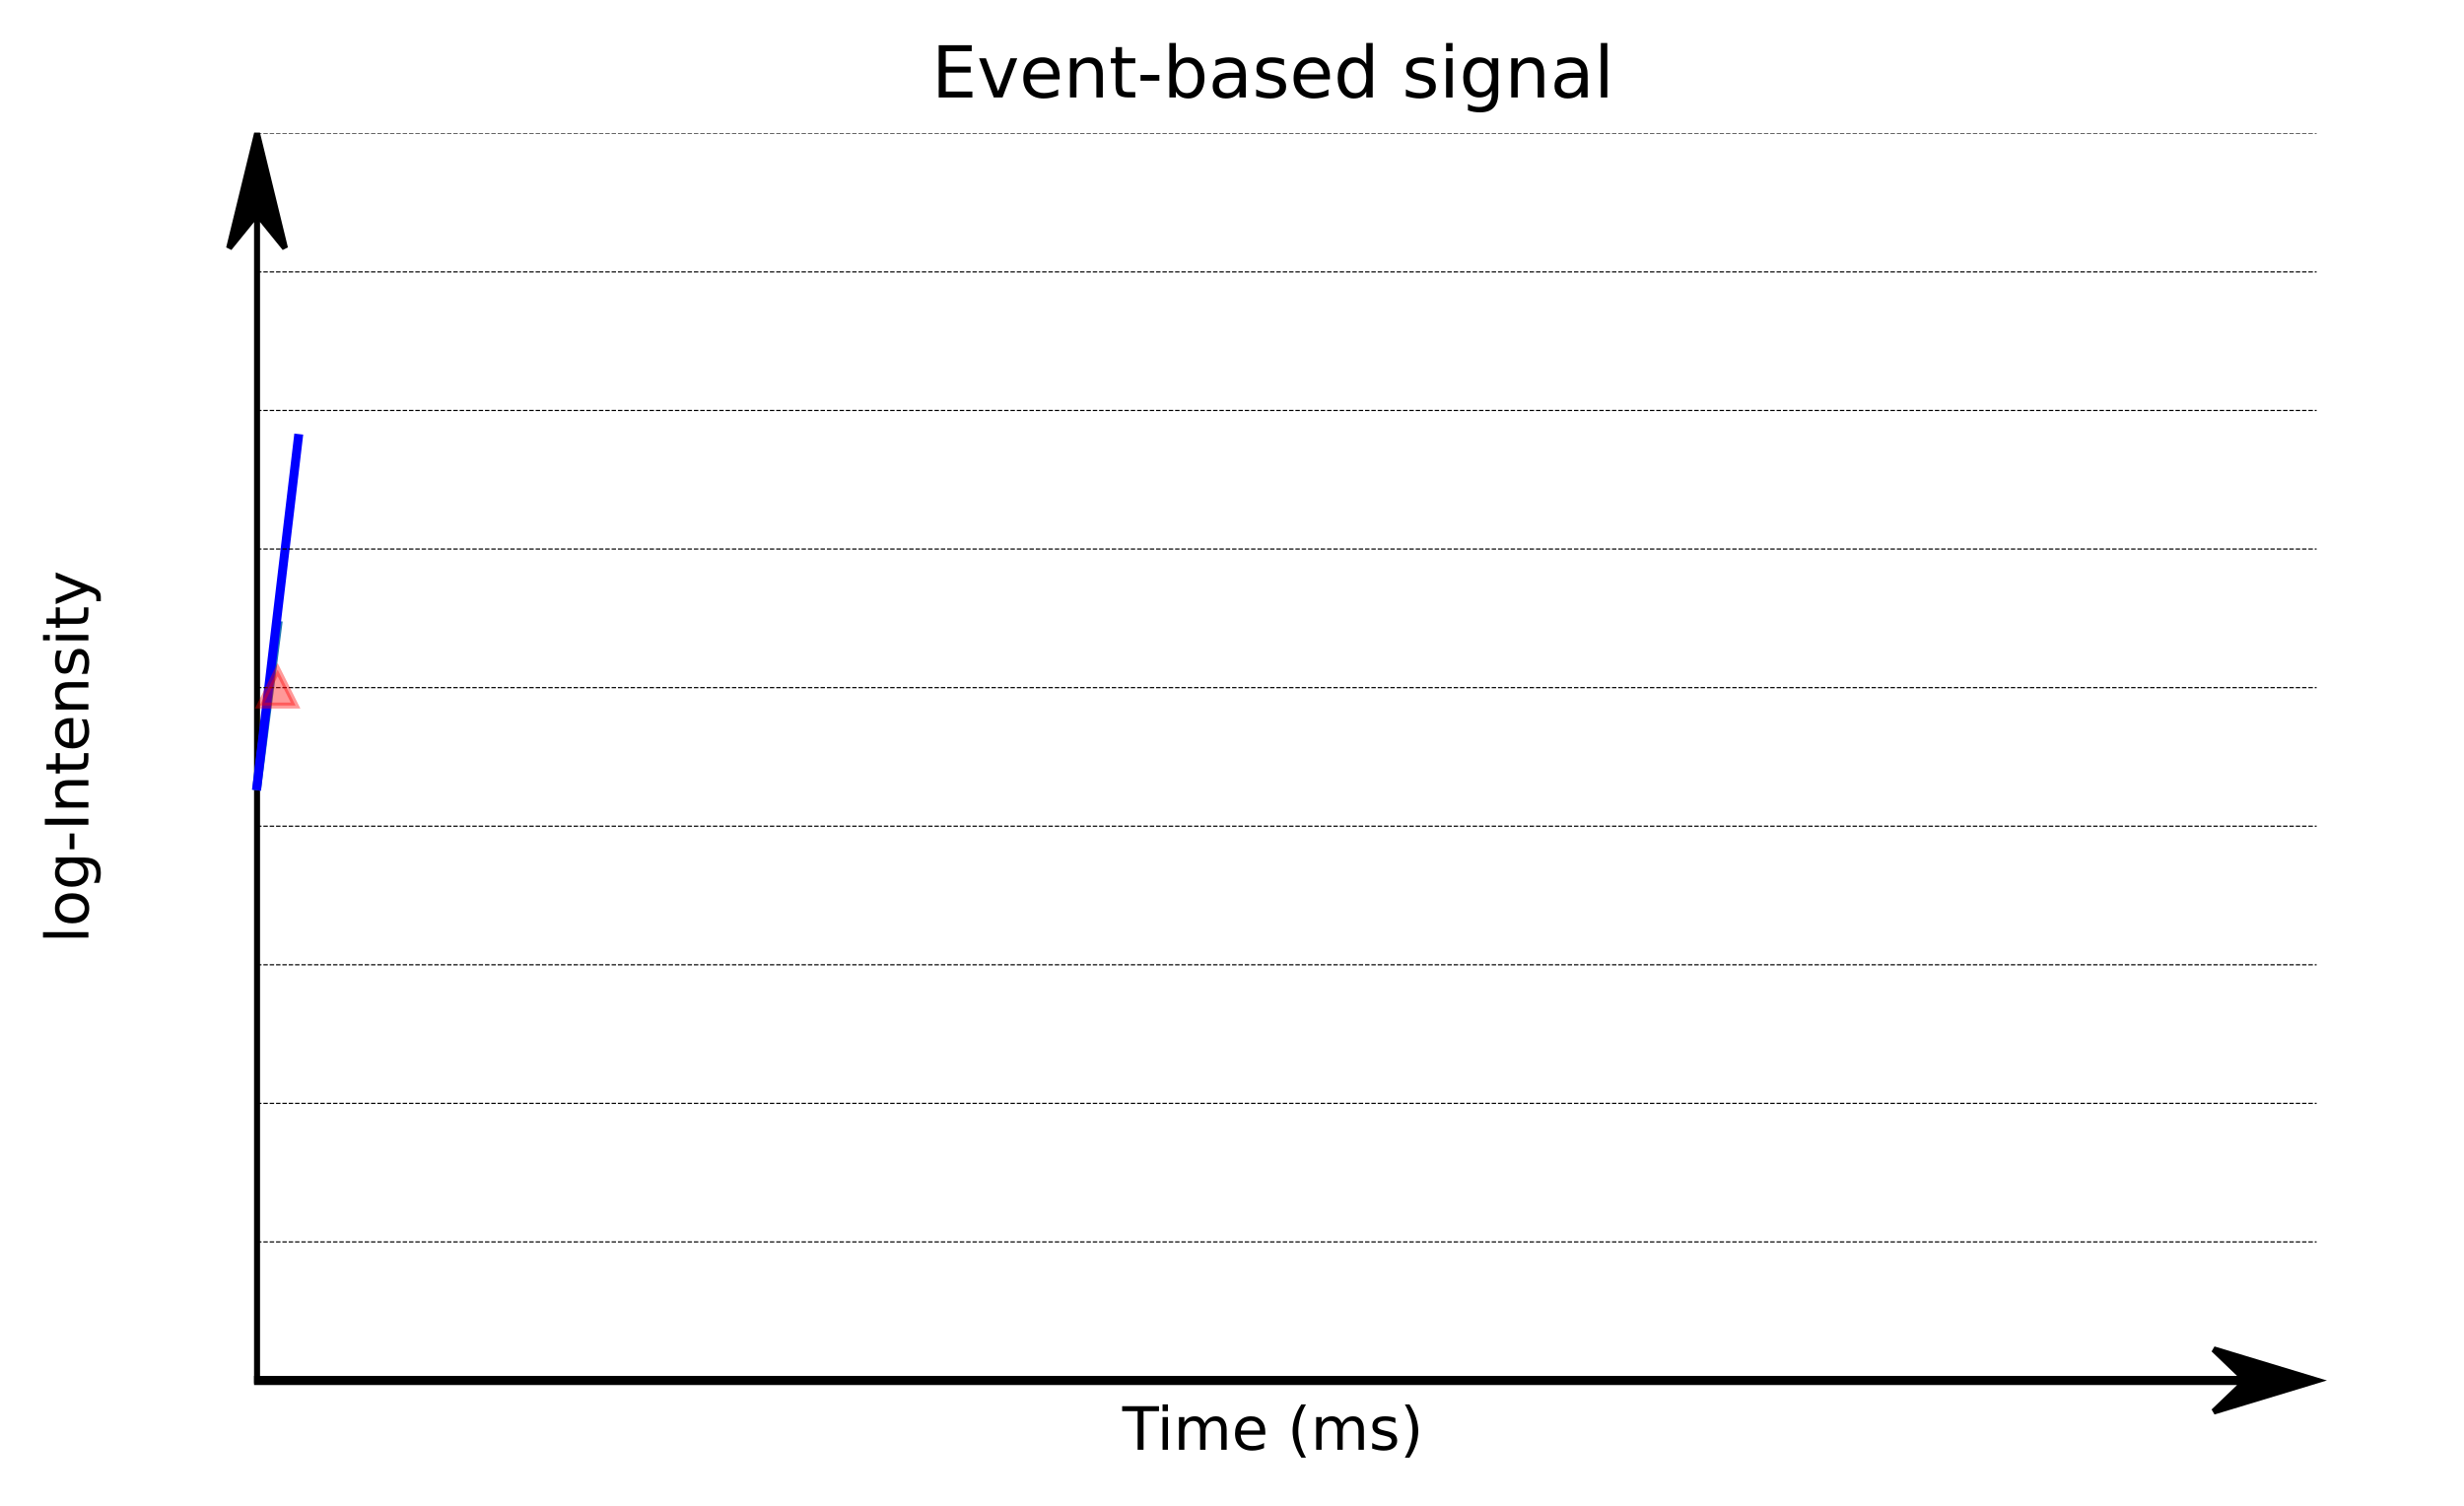
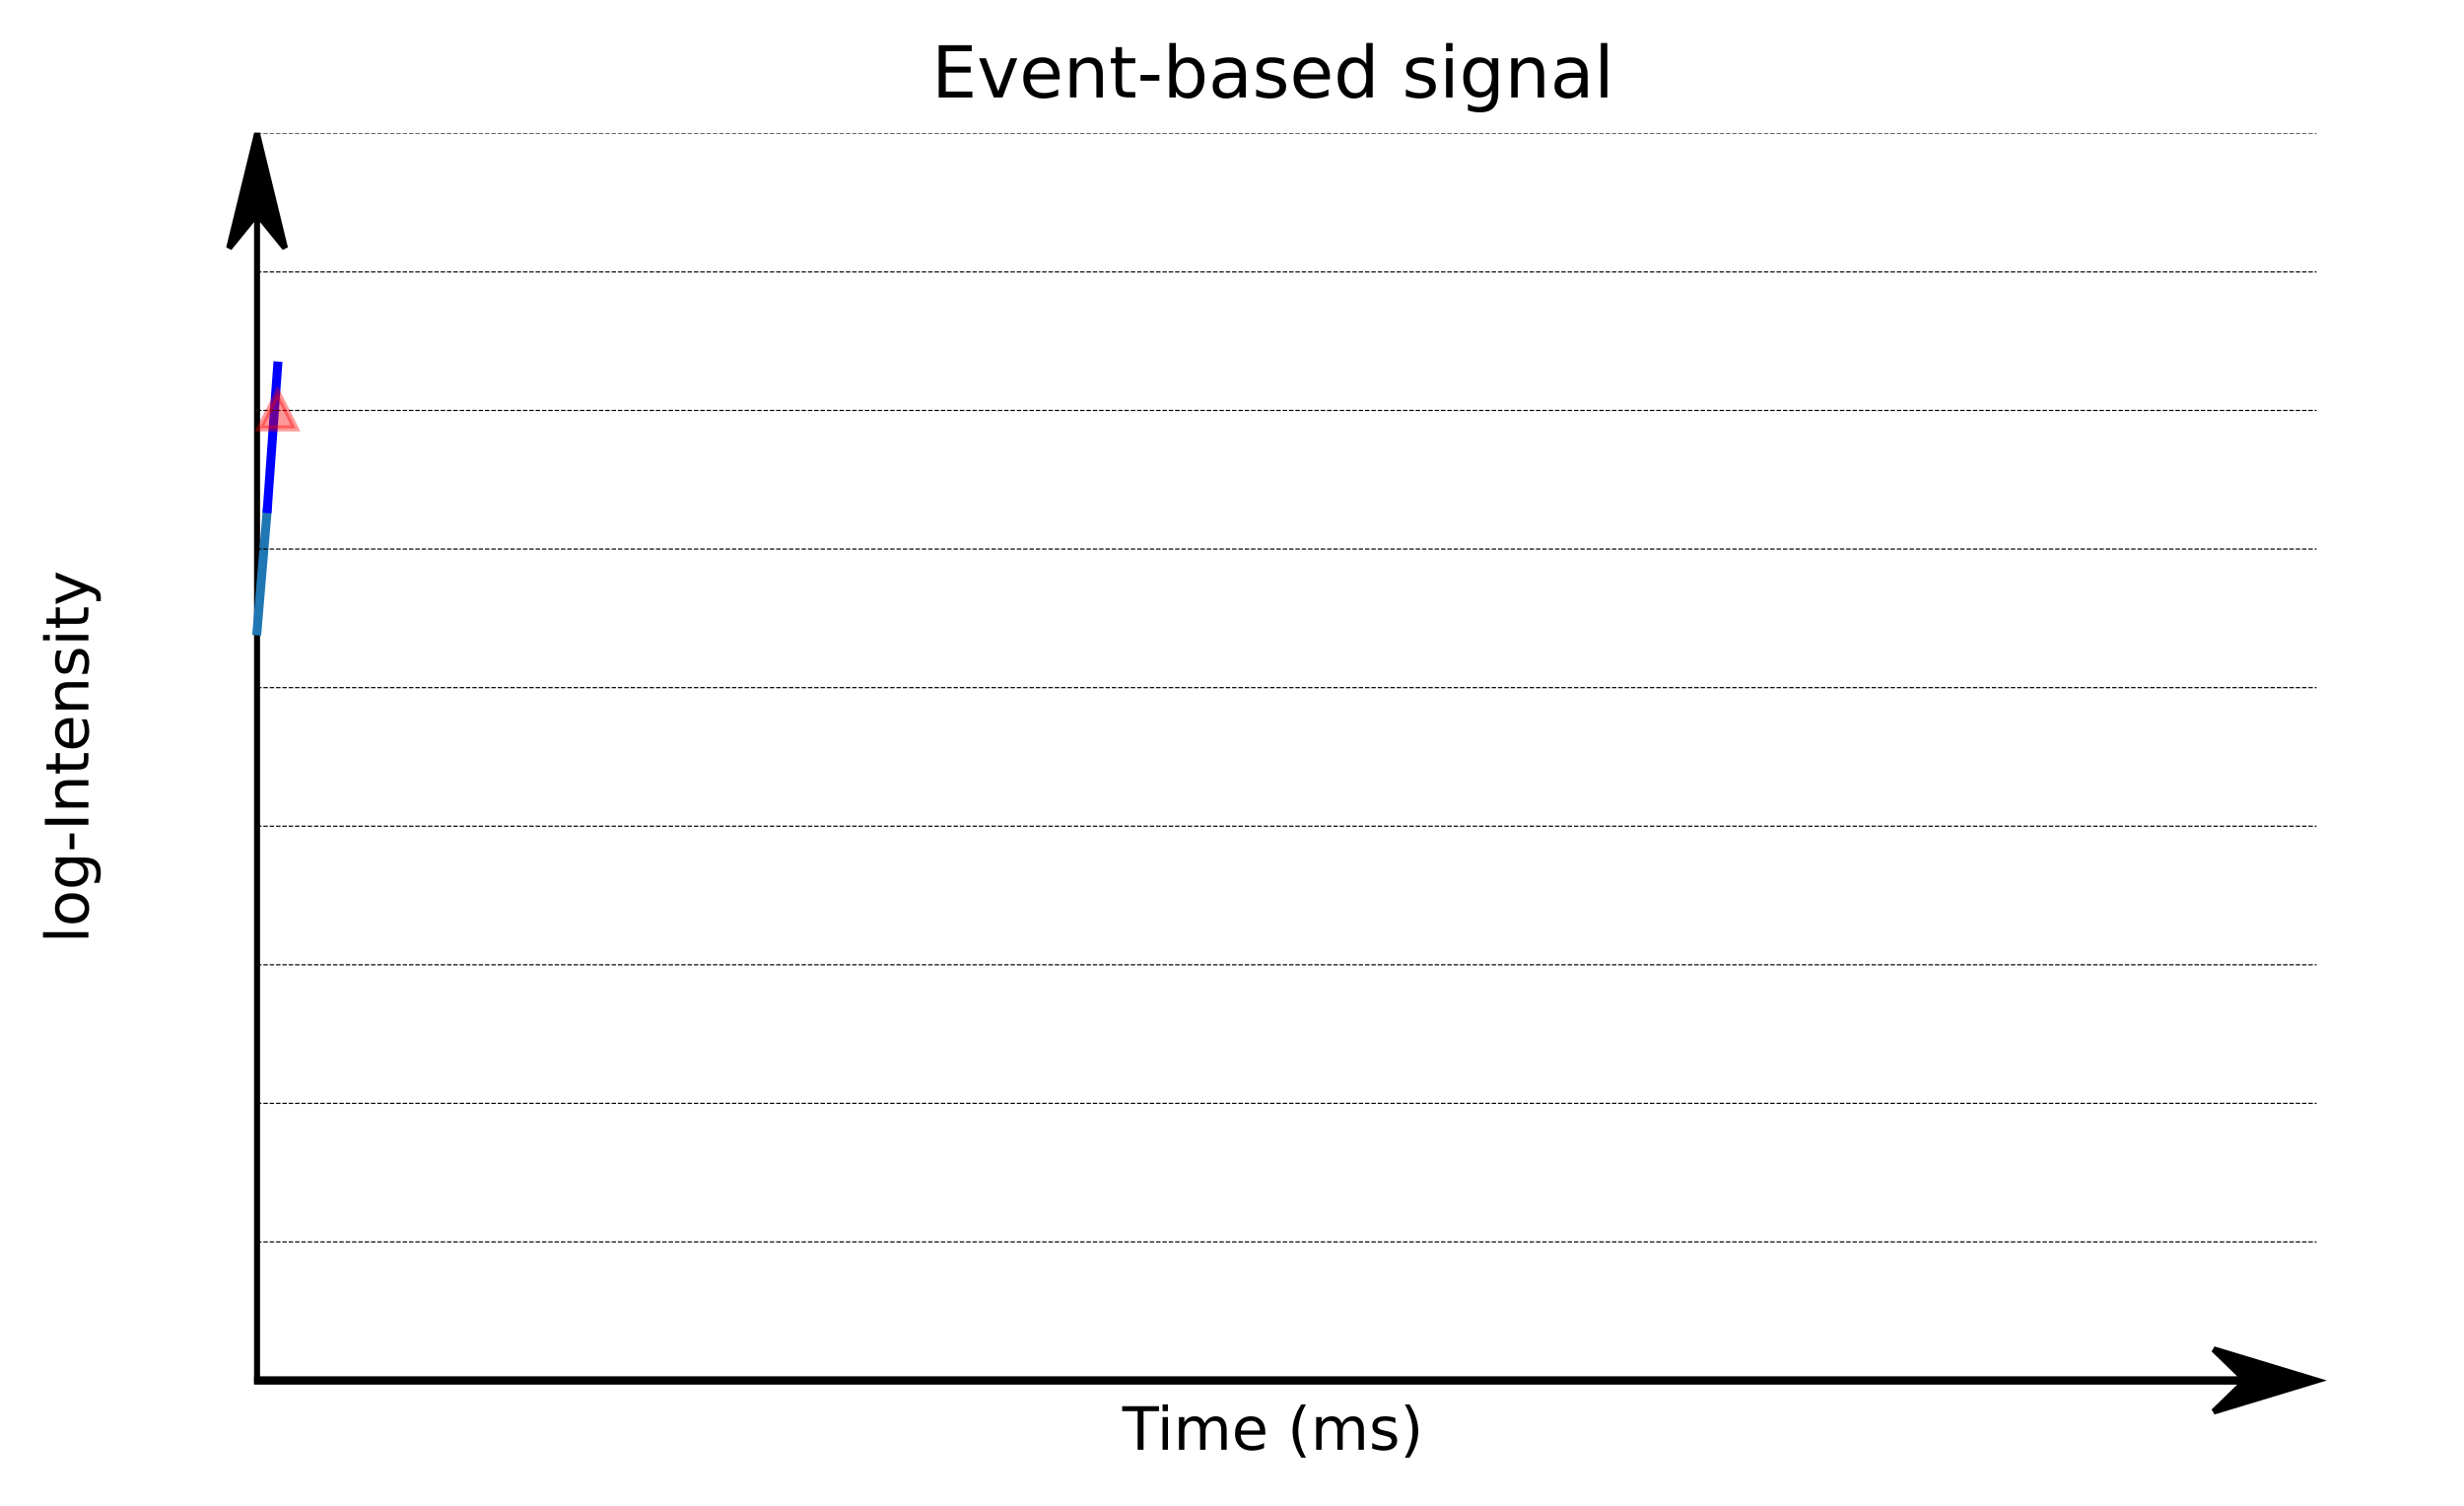
<svg xmlns="http://www.w3.org/2000/svg" xmlns:xlink="http://www.w3.org/1999/xlink" width="412.523pt" height="251.996pt" viewBox="0 0 412.523 251.996" version="1.1">
  <defs>
    <style type="text/css">*{stroke-linejoin: round; stroke-linecap: butt}</style>
  </defs>
  <g id="figure_1">
    <g id="patch_1">
      <path d="M 0 251.996  L 412.523 251.996  L 412.523 0  L 0 0  L 0 251.996  z " style="fill: none" />
    </g>
    <g id="axes_1">
      <g id="patch_2">
        <path d="M 20.878 231.118  L 405.323 231.118  L 405.323 22.318  L 20.878 22.318  L 20.878 231.118  z " style="fill: none" />
      </g>
      <g id="patch_3">
-         <path d="M 387.848 231.118  L 370.608 236.338  L 375.78 231.378  L 43.035 231.378  L 43.035 230.858  L 375.78 230.858  L 370.608 225.898  z " style="stroke: #000000; stroke-linejoin: miter" />
+         <path d="M 387.848 231.118  L 370.608 236.338  L 375.78 231.316  L 43.035 231.316  L 43.035 230.92  L 375.78 230.92  L 370.608 225.898  z " style="stroke: #000000; stroke-linejoin: miter" />
      </g>
      <g id="patch_4">
-         <path d="M 43.035 22.318  L 47.717 41.54  L 43.036 35.774  L 43.036 231.118  L 43.033 231.118  L 43.033 35.774  L 38.353 41.54  z " style="stroke: #000000; stroke-linejoin: miter" />
+         <path d="M 43.035 22.318  L 47.717 41.54  L 43.036 35.774  L 43.036 231.118  L 43.034 231.118  L 43.034 35.774  L 38.353 41.54  z " style="stroke: #000000; stroke-linejoin: miter" />
      </g>
      <g id="matplotlib.axis_1">
        <g id="text_1">
          <g transform="translate(187.9013 242.7166) scale(0.1 -0.1)">
            <defs>
              <path id="DejaVuSans-54" d="M -19 4666  L 3928 4666  L 3928 4134  L 2272 4134  L 2272 0  L 1638 0  L 1638 4134  L -19 4134  L -19 4666  z " transform="scale(0.015625)" />
              <path id="DejaVuSans-69" d="M 603 3500  L 1178 3500  L 1178 0  L 603 0  L 603 3500  z M 603 4863  L 1178 4863  L 1178 4134  L 603 4134  L 603 4863  z " transform="scale(0.015625)" />
              <path id="DejaVuSans-6d" d="M 3328 2828  Q 3544 3216 3844 3400  Q 4144 3584 4550 3584  Q 5097 3584 5394 3201  Q 5691 2819 5691 2113  L 5691 0  L 5113 0  L 5113 2094  Q 5113 2597 4934 2840  Q 4756 3084 4391 3084  Q 3944 3084 3684 2787  Q 3425 2491 3425 1978  L 3425 0  L 2847 0  L 2847 2094  Q 2847 2600 2669 2842  Q 2491 3084 2119 3084  Q 1678 3084 1418 2786  Q 1159 2488 1159 1978  L 1159 0  L 581 0  L 581 3500  L 1159 3500  L 1159 2956  Q 1356 3278 1631 3431  Q 1906 3584 2284 3584  Q 2666 3584 2933 3390  Q 3200 3197 3328 2828  z " transform="scale(0.015625)" />
              <path id="DejaVuSans-65" d="M 3597 1894  L 3597 1613  L 953 1613  Q 991 1019 1311 708  Q 1631 397 2203 397  Q 2534 397 2845 478  Q 3156 559 3463 722  L 3463 178  Q 3153 47 2828 -22  Q 2503 -91 2169 -91  Q 1331 -91 842 396  Q 353 884 353 1716  Q 353 2575 817 3079  Q 1281 3584 2069 3584  Q 2775 3584 3186 3129  Q 3597 2675 3597 1894  z M 3022 2063  Q 3016 2534 2758 2815  Q 2500 3097 2075 3097  Q 1594 3097 1305 2825  Q 1016 2553 972 2059  L 3022 2063  z " transform="scale(0.015625)" />
              <path id="DejaVuSans-20" transform="scale(0.015625)" />
              <path id="DejaVuSans-28" d="M 1984 4856  Q 1566 4138 1362 3434  Q 1159 2731 1159 2009  Q 1159 1288 1364 580  Q 1569 -128 1984 -844  L 1484 -844  Q 1016 -109 783 600  Q 550 1309 550 2009  Q 550 2706 781 3412  Q 1013 4119 1484 4856  L 1984 4856  z " transform="scale(0.015625)" />
              <path id="DejaVuSans-73" d="M 2834 3397  L 2834 2853  Q 2591 2978 2328 3040  Q 2066 3103 1784 3103  Q 1356 3103 1142 2972  Q 928 2841 928 2578  Q 928 2378 1081 2264  Q 1234 2150 1697 2047  L 1894 2003  Q 2506 1872 2764 1633  Q 3022 1394 3022 966  Q 3022 478 2636 193  Q 2250 -91 1575 -91  Q 1294 -91 989 -36  Q 684 19 347 128  L 347 722  Q 666 556 975 473  Q 1284 391 1588 391  Q 1994 391 2212 530  Q 2431 669 2431 922  Q 2431 1156 2273 1281  Q 2116 1406 1581 1522  L 1381 1569  Q 847 1681 609 1914  Q 372 2147 372 2553  Q 372 3047 722 3315  Q 1072 3584 1716 3584  Q 2034 3584 2315 3537  Q 2597 3491 2834 3397  z " transform="scale(0.015625)" />
              <path id="DejaVuSans-29" d="M 513 4856  L 1013 4856  Q 1481 4119 1714 3412  Q 1947 2706 1947 2009  Q 1947 1309 1714 600  Q 1481 -109 1013 -844  L 513 -844  Q 928 -128 1133 580  Q 1338 1288 1338 2009  Q 1338 2731 1133 3434  Q 928 4138 513 4856  z " transform="scale(0.015625)" />
            </defs>
            <use xlink:href="#DejaVuSans-54" />
            <use xlink:href="#DejaVuSans-69" x="57.959" />
            <use xlink:href="#DejaVuSans-6d" x="85.742" />
            <use xlink:href="#DejaVuSans-65" x="183.154" />
            <use xlink:href="#DejaVuSans-20" x="244.678" />
            <use xlink:href="#DejaVuSans-28" x="276.465" />
            <use xlink:href="#DejaVuSans-6d" x="315.479" />
            <use xlink:href="#DejaVuSans-73" x="412.891" />
            <use xlink:href="#DejaVuSans-29" x="464.99" />
          </g>
        </g>
      </g>
      <g id="matplotlib.axis_2">
        <g id="text_2">
          <g transform="translate(14.79844 157.9072) rotate(-90) scale(0.1 -0.1)">
            <defs>
              <path id="DejaVuSans-6c" d="M 603 4863  L 1178 4863  L 1178 0  L 603 0  L 603 4863  z " transform="scale(0.015625)" />
              <path id="DejaVuSans-6f" d="M 1959 3097  Q 1497 3097 1228 2736  Q 959 2375 959 1747  Q 959 1119 1226 758  Q 1494 397 1959 397  Q 2419 397 2687 759  Q 2956 1122 2956 1747  Q 2956 2369 2687 2733  Q 2419 3097 1959 3097  z M 1959 3584  Q 2709 3584 3137 3096  Q 3566 2609 3566 1747  Q 3566 888 3137 398  Q 2709 -91 1959 -91  Q 1206 -91 779 398  Q 353 888 353 1747  Q 353 2609 779 3096  Q 1206 3584 1959 3584  z " transform="scale(0.015625)" />
              <path id="DejaVuSans-67" d="M 2906 1791  Q 2906 2416 2648 2759  Q 2391 3103 1925 3103  Q 1463 3103 1205 2759  Q 947 2416 947 1791  Q 947 1169 1205 825  Q 1463 481 1925 481  Q 2391 481 2648 825  Q 2906 1169 2906 1791  z M 3481 434  Q 3481 -459 3084 -895  Q 2688 -1331 1869 -1331  Q 1566 -1331 1297 -1286  Q 1028 -1241 775 -1147  L 775 -588  Q 1028 -725 1275 -790  Q 1522 -856 1778 -856  Q 2344 -856 2625 -561  Q 2906 -266 2906 331  L 2906 616  Q 2728 306 2450 153  Q 2172 0 1784 0  Q 1141 0 747 490  Q 353 981 353 1791  Q 353 2603 747 3093  Q 1141 3584 1784 3584  Q 2172 3584 2450 3431  Q 2728 3278 2906 2969  L 2906 3500  L 3481 3500  L 3481 434  z " transform="scale(0.015625)" />
              <path id="DejaVuSans-2d" d="M 313 2009  L 1997 2009  L 1997 1497  L 313 1497  L 313 2009  z " transform="scale(0.015625)" />
              <path id="DejaVuSans-49" d="M 628 4666  L 1259 4666  L 1259 0  L 628 0  L 628 4666  z " transform="scale(0.015625)" />
              <path id="DejaVuSans-6e" d="M 3513 2113  L 3513 0  L 2938 0  L 2938 2094  Q 2938 2591 2744 2837  Q 2550 3084 2163 3084  Q 1697 3084 1428 2787  Q 1159 2491 1159 1978  L 1159 0  L 581 0  L 581 3500  L 1159 3500  L 1159 2956  Q 1366 3272 1645 3428  Q 1925 3584 2291 3584  Q 2894 3584 3203 3211  Q 3513 2838 3513 2113  z " transform="scale(0.015625)" />
              <path id="DejaVuSans-74" d="M 1172 4494  L 1172 3500  L 2356 3500  L 2356 3053  L 1172 3053  L 1172 1153  Q 1172 725 1289 603  Q 1406 481 1766 481  L 2356 481  L 2356 0  L 1766 0  Q 1100 0 847 248  Q 594 497 594 1153  L 594 3053  L 172 3053  L 172 3500  L 594 3500  L 594 4494  L 1172 4494  z " transform="scale(0.015625)" />
              <path id="DejaVuSans-79" d="M 2059 -325  Q 1816 -950 1584 -1140  Q 1353 -1331 966 -1331  L 506 -1331  L 506 -850  L 844 -850  Q 1081 -850 1212 -737  Q 1344 -625 1503 -206  L 1606 56  L 191 3500  L 800 3500  L 1894 763  L 2988 3500  L 3597 3500  L 2059 -325  z " transform="scale(0.015625)" />
            </defs>
            <use xlink:href="#DejaVuSans-6c" />
            <use xlink:href="#DejaVuSans-6f" x="27.783" />
            <use xlink:href="#DejaVuSans-67" x="88.965" />
            <use xlink:href="#DejaVuSans-2d" x="152.441" />
            <use xlink:href="#DejaVuSans-49" x="188.525" />
            <use xlink:href="#DejaVuSans-6e" x="218.018" />
            <use xlink:href="#DejaVuSans-74" x="281.396" />
            <use xlink:href="#DejaVuSans-65" x="320.605" />
            <use xlink:href="#DejaVuSans-6e" x="382.129" />
            <use xlink:href="#DejaVuSans-73" x="445.508" />
            <use xlink:href="#DejaVuSans-69" x="497.607" />
            <use xlink:href="#DejaVuSans-74" x="525.391" />
            <use xlink:href="#DejaVuSans-79" x="564.6" />
          </g>
        </g>
      </g>
      <g id="line2d_1">
-         <path d="M 43.035 131.551  L 46.483 104.702  " clip-path="url(#pcb47d2bf5c)" style="fill: none; stroke: #1f77b4; stroke-width: 1.5; stroke-linecap: square" />
+         <path d="M 43.035 105.613  L 44.759 85.14  " clip-path="url(#pbc4ef13f18)" style="fill: none; stroke: #1f77b4; stroke-width: 1.5; stroke-linecap: square" />
      </g>
      <g id="line2d_2">
-         <path d="M 43.035 131.551  L 49.931 73.416  " clip-path="url(#pcb47d2bf5c)" style="fill: none; stroke: #0000ff; stroke-width: 1.5; stroke-linecap: square" />
+         <path d="M 44.759 85.14  L 46.483 61.282  " clip-path="url(#pbc4ef13f18)" style="fill: none; stroke: #0000ff; stroke-width: 1.5; stroke-linecap: square" />
      </g>
      <g id="line2d_3">
-         <path d="M 43.035 231.118  L 387.848 231.118  " clip-path="url(#pcb47d2bf5c)" style="fill: none; stroke-dasharray: 0.74,0.32; stroke-dashoffset: 0; stroke: #000000; stroke-width: 0.2" />
+         <path d="M 43.035 231.118  L 387.848 231.118  " clip-path="url(#pbc4ef13f18)" style="fill: none; stroke-dasharray: 0.74,0.32; stroke-dashoffset: 0; stroke: #000000; stroke-width: 0.2" />
      </g>
      <g id="line2d_4">
-         <path d="M 43.035 207.918  L 387.848 207.918  " clip-path="url(#pcb47d2bf5c)" style="fill: none; stroke-dasharray: 0.74,0.32; stroke-dashoffset: 0; stroke: #000000; stroke-width: 0.2" />
+         <path d="M 43.035 207.918  L 387.848 207.918  " clip-path="url(#pbc4ef13f18)" style="fill: none; stroke-dasharray: 0.74,0.32; stroke-dashoffset: 0; stroke: #000000; stroke-width: 0.2" />
      </g>
      <g id="line2d_5">
-         <path d="M 43.035 184.718  L 387.848 184.718  " clip-path="url(#pcb47d2bf5c)" style="fill: none; stroke-dasharray: 0.74,0.32; stroke-dashoffset: 0; stroke: #000000; stroke-width: 0.2" />
+         <path d="M 43.035 184.718  L 387.848 184.718  " clip-path="url(#pbc4ef13f18)" style="fill: none; stroke-dasharray: 0.74,0.32; stroke-dashoffset: 0; stroke: #000000; stroke-width: 0.2" />
      </g>
      <g id="line2d_6">
-         <path d="M 43.035 161.518  L 387.848 161.518  " clip-path="url(#pcb47d2bf5c)" style="fill: none; stroke-dasharray: 0.74,0.32; stroke-dashoffset: 0; stroke: #000000; stroke-width: 0.2" />
+         <path d="M 43.035 161.518  L 387.848 161.518  " clip-path="url(#pbc4ef13f18)" style="fill: none; stroke-dasharray: 0.74,0.32; stroke-dashoffset: 0; stroke: #000000; stroke-width: 0.2" />
      </g>
      <g id="line2d_7">
-         <path d="M 43.035 138.318  L 387.848 138.318  " clip-path="url(#pcb47d2bf5c)" style="fill: none; stroke-dasharray: 0.74,0.32; stroke-dashoffset: 0; stroke: #000000; stroke-width: 0.2" />
+         <path d="M 43.035 138.318  L 387.848 138.318  " clip-path="url(#pbc4ef13f18)" style="fill: none; stroke-dasharray: 0.74,0.32; stroke-dashoffset: 0; stroke: #000000; stroke-width: 0.2" />
      </g>
      <g id="line2d_8">
-         <path d="M 43.035 115.118  L 387.848 115.118  " clip-path="url(#pcb47d2bf5c)" style="fill: none; stroke-dasharray: 0.74,0.32; stroke-dashoffset: 0; stroke: #000000; stroke-width: 0.2" />
+         <path d="M 43.035 115.118  L 387.848 115.118  " clip-path="url(#pbc4ef13f18)" style="fill: none; stroke-dasharray: 0.74,0.32; stroke-dashoffset: 0; stroke: #000000; stroke-width: 0.2" />
      </g>
      <g id="line2d_9">
-         <path d="M 43.035 91.918  L 387.848 91.918  " clip-path="url(#pcb47d2bf5c)" style="fill: none; stroke-dasharray: 0.74,0.32; stroke-dashoffset: 0; stroke: #000000; stroke-width: 0.2" />
+         <path d="M 43.035 91.918  L 387.848 91.918  " clip-path="url(#pbc4ef13f18)" style="fill: none; stroke-dasharray: 0.74,0.32; stroke-dashoffset: 0; stroke: #000000; stroke-width: 0.2" />
      </g>
      <g id="line2d_10">
-         <path d="M 43.035 68.718  L 387.848 68.718  " clip-path="url(#pcb47d2bf5c)" style="fill: none; stroke-dasharray: 0.74,0.32; stroke-dashoffset: 0; stroke: #000000; stroke-width: 0.2" />
+         <path d="M 43.035 68.718  L 387.848 68.718  " clip-path="url(#pbc4ef13f18)" style="fill: none; stroke-dasharray: 0.74,0.32; stroke-dashoffset: 0; stroke: #000000; stroke-width: 0.2" />
      </g>
      <g id="line2d_11">
-         <path d="M 43.035 45.518  L 387.848 45.518  " clip-path="url(#pcb47d2bf5c)" style="fill: none; stroke-dasharray: 0.74,0.32; stroke-dashoffset: 0; stroke: #000000; stroke-width: 0.2" />
+         <path d="M 43.035 45.518  L 387.848 45.518  " clip-path="url(#pbc4ef13f18)" style="fill: none; stroke-dasharray: 0.74,0.32; stroke-dashoffset: 0; stroke: #000000; stroke-width: 0.2" />
      </g>
      <g id="line2d_12">
-         <path d="M 43.035 22.318  L 387.848 22.318  " clip-path="url(#pcb47d2bf5c)" style="fill: none; stroke-dasharray: 0.74,0.32; stroke-dashoffset: 0; stroke: #000000; stroke-width: 0.2" />
+         <path d="M 43.035 22.318  L 387.848 22.318  " clip-path="url(#pbc4ef13f18)" style="fill: none; stroke-dasharray: 0.74,0.32; stroke-dashoffset: 0; stroke: #000000; stroke-width: 0.2" />
      </g>
      <g id="line2d_13">
        <defs>
-           <path id="mb6539f8757" d="M 0 -3  L -3 3  L 3 3  z " style="stroke: #ff0000; stroke-opacity: 0.4; stroke-linejoin: miter" />
+           <path id="m149a343519" d="M 0 -3  L -3 3  L 3 3  z " style="stroke: #ff0000; stroke-opacity: 0.4; stroke-linejoin: miter" />
        </defs>
-         <g clip-path="url(#pcb47d2bf5c)">
-           <use xlink:href="#mb6539f8757" x="46.483" y="115.118" style="fill: #ff0000; fill-opacity: 0.4; stroke: #ff0000; stroke-opacity: 0.4; stroke-linejoin: miter" />
+         <g clip-path="url(#pbc4ef13f18)">
+           <use xlink:href="#m149a343519" x="46.483" y="68.718" style="fill: #ff0000; fill-opacity: 0.4; stroke: #ff0000; stroke-opacity: 0.4; stroke-linejoin: miter" />
        </g>
      </g>
      <g id="text_3">
        <g transform="translate(155.9796 16.31812) scale(0.12 -0.12)">
          <defs>
            <path id="DejaVuSans-45" d="M 628 4666  L 3578 4666  L 3578 4134  L 1259 4134  L 1259 2753  L 3481 2753  L 3481 2222  L 1259 2222  L 1259 531  L 3634 531  L 3634 0  L 628 0  L 628 4666  z " transform="scale(0.015625)" />
            <path id="DejaVuSans-76" d="M 191 3500  L 800 3500  L 1894 563  L 2988 3500  L 3597 3500  L 2284 0  L 1503 0  L 191 3500  z " transform="scale(0.015625)" />
            <path id="DejaVuSans-62" d="M 3116 1747  Q 3116 2381 2855 2742  Q 2594 3103 2138 3103  Q 1681 3103 1420 2742  Q 1159 2381 1159 1747  Q 1159 1113 1420 752  Q 1681 391 2138 391  Q 2594 391 2855 752  Q 3116 1113 3116 1747  z M 1159 2969  Q 1341 3281 1617 3432  Q 1894 3584 2278 3584  Q 2916 3584 3314 3078  Q 3713 2572 3713 1747  Q 3713 922 3314 415  Q 2916 -91 2278 -91  Q 1894 -91 1617 61  Q 1341 213 1159 525  L 1159 0  L 581 0  L 581 4863  L 1159 4863  L 1159 2969  z " transform="scale(0.015625)" />
            <path id="DejaVuSans-61" d="M 2194 1759  Q 1497 1759 1228 1600  Q 959 1441 959 1056  Q 959 750 1161 570  Q 1363 391 1709 391  Q 2188 391 2477 730  Q 2766 1069 2766 1631  L 2766 1759  L 2194 1759  z M 3341 1997  L 3341 0  L 2766 0  L 2766 531  Q 2569 213 2275 61  Q 1981 -91 1556 -91  Q 1019 -91 701 211  Q 384 513 384 1019  Q 384 1609 779 1909  Q 1175 2209 1959 2209  L 2766 2209  L 2766 2266  Q 2766 2663 2505 2880  Q 2244 3097 1772 3097  Q 1472 3097 1187 3025  Q 903 2953 641 2809  L 641 3341  Q 956 3463 1253 3523  Q 1550 3584 1831 3584  Q 2591 3584 2966 3190  Q 3341 2797 3341 1997  z " transform="scale(0.015625)" />
            <path id="DejaVuSans-64" d="M 2906 2969  L 2906 4863  L 3481 4863  L 3481 0  L 2906 0  L 2906 525  Q 2725 213 2448 61  Q 2172 -91 1784 -91  Q 1150 -91 751 415  Q 353 922 353 1747  Q 353 2572 751 3078  Q 1150 3584 1784 3584  Q 2172 3584 2448 3432  Q 2725 3281 2906 2969  z M 947 1747  Q 947 1113 1208 752  Q 1469 391 1925 391  Q 2381 391 2643 752  Q 2906 1113 2906 1747  Q 2906 2381 2643 2742  Q 2381 3103 1925 3103  Q 1469 3103 1208 2742  Q 947 2381 947 1747  z " transform="scale(0.015625)" />
          </defs>
          <use xlink:href="#DejaVuSans-45" />
          <use xlink:href="#DejaVuSans-76" x="63.184" />
          <use xlink:href="#DejaVuSans-65" x="122.363" />
          <use xlink:href="#DejaVuSans-6e" x="183.887" />
          <use xlink:href="#DejaVuSans-74" x="247.266" />
          <use xlink:href="#DejaVuSans-2d" x="286.475" />
          <use xlink:href="#DejaVuSans-62" x="322.559" />
          <use xlink:href="#DejaVuSans-61" x="386.035" />
          <use xlink:href="#DejaVuSans-73" x="447.314" />
          <use xlink:href="#DejaVuSans-65" x="499.414" />
          <use xlink:href="#DejaVuSans-64" x="560.938" />
          <use xlink:href="#DejaVuSans-20" x="624.414" />
          <use xlink:href="#DejaVuSans-73" x="656.201" />
          <use xlink:href="#DejaVuSans-69" x="708.301" />
          <use xlink:href="#DejaVuSans-67" x="736.084" />
          <use xlink:href="#DejaVuSans-6e" x="799.561" />
          <use xlink:href="#DejaVuSans-61" x="862.939" />
          <use xlink:href="#DejaVuSans-6c" x="924.219" />
        </g>
      </g>
    </g>
  </g>
  <defs>
-     <clipPath id="pcb47d2bf5c">
+     <clipPath id="pbc4ef13f18">
      <rect x="20.878" y="22.318" width="384.445" height="208.8" />
    </clipPath>
  </defs>
</svg>
